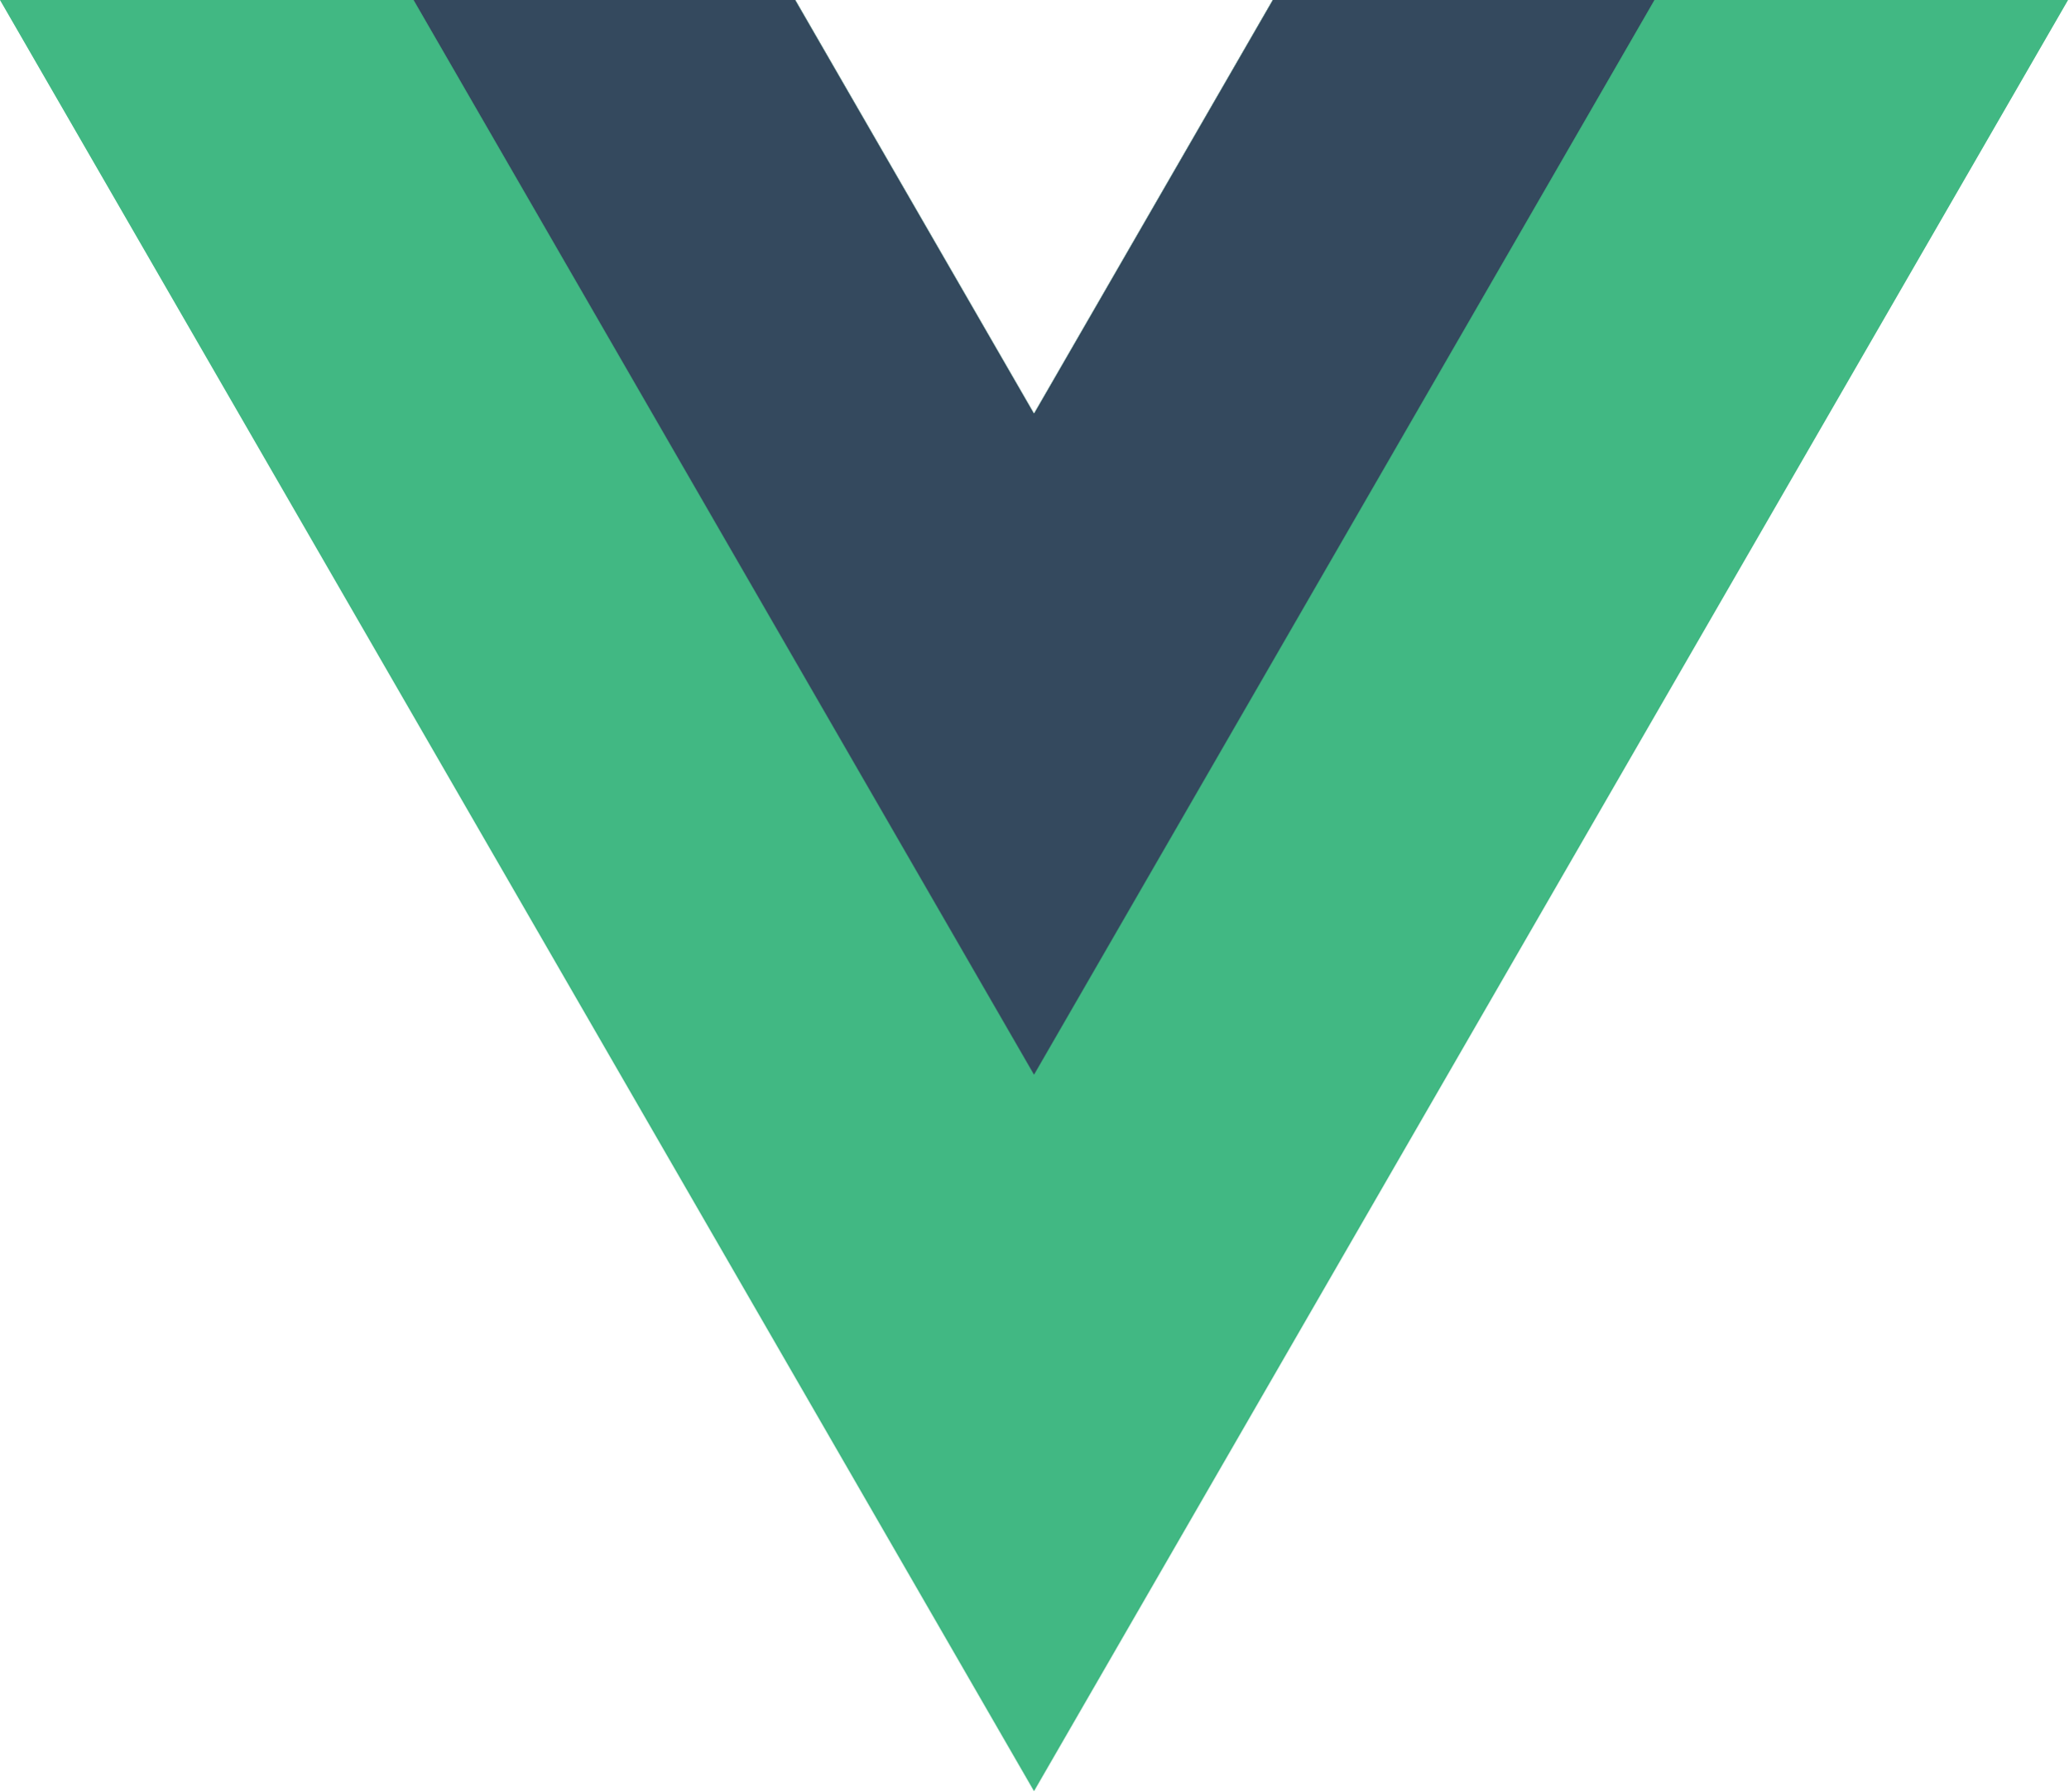
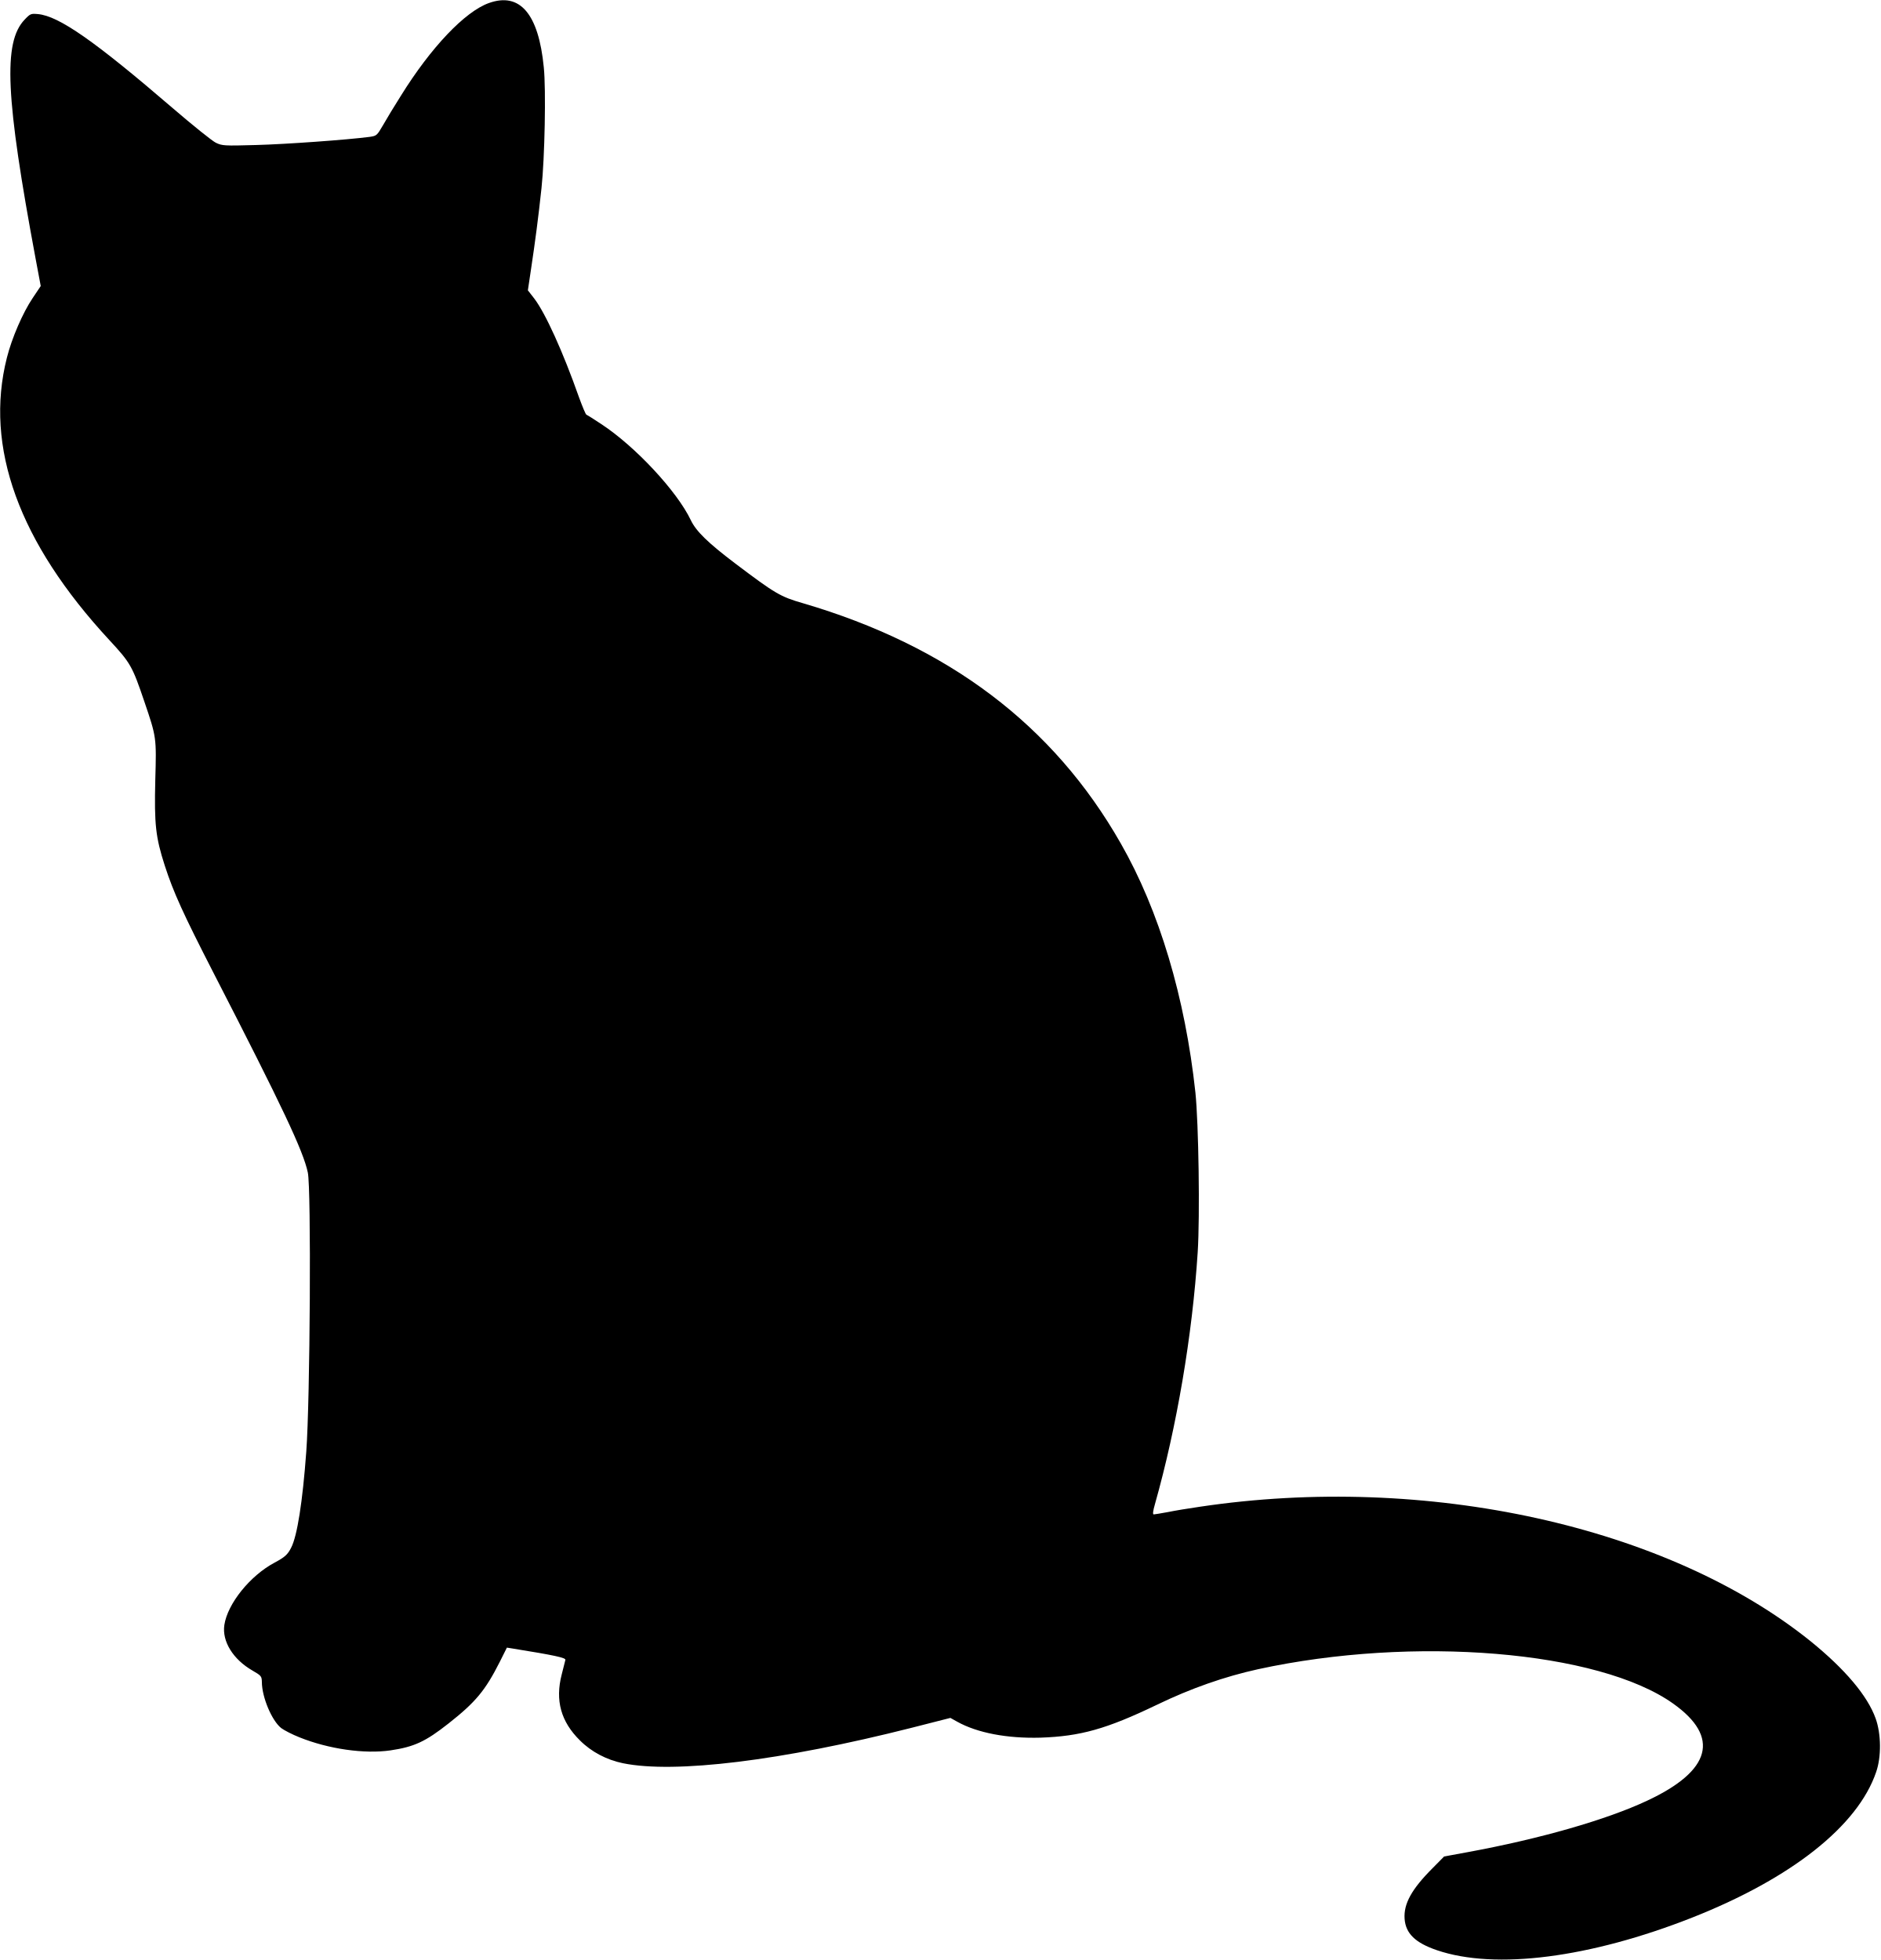
- <svg xmlns="http://www.w3.org/2000/svg" viewBox="0 0 261.76 226.69">
-   <path d="M161.096.001l-30.225 52.351L100.647.001H-.005l130.877 226.688L261.749.001z" fill="#41b883" />
-   <path d="M161.096.001l-30.225 52.351L100.647.001H52.346l78.526 136.01L209.398.001z" fill="#34495e" />
+ <svg xmlns="http://www.w3.org/2000/svg" version="1.0" width="1228pt" height="1280pt" viewBox="0 0 1228 1280" preserveAspectRatio="xMidYMid meet">
+   <g transform="translate(0,1280) scale(0.1,-0.1)" fill="#000000" stroke="none">
+     <path d="M3192 12780 c-156 -56 -378 -289 -574 -605 -42 -66 -94 -152 -116 -191 -41 -70 -42 -71 -89 -78 -145 -19 -547 -48 -739 -53 -212 -6 -223 -5 -265 15 -24 12 -150 113 -279 224 -514 442 -745 603 -882 616 -46 4 -50 3 -87 -36 -142 -148 -125 -508 72 -1564 l33 -176 -53 -79 c-64 -95 -136 -261 -168 -389 -148 -583 78 -1206 669 -1844 138 -149 150 -170 228 -400 80 -235 80 -235 72 -515 -7 -288 2 -372 62 -558 57 -176 121 -316 319 -702 451 -877 585 -1161 615 -1302 23 -104 15 -1487 -10 -1823 -24 -327 -59 -551 -99 -628 -23 -45 -41 -61 -108 -97 -160 -85 -307 -268 -328 -407 -16 -107 57 -225 184 -298 57 -33 60 -37 61 -74 0 -100 66 -255 127 -302 19 -14 73 -42 119 -60 189 -76 423 -110 594 -85 155 23 228 57 378 175 178 140 241 216 336 404 l46 92 38 -6 c273 -44 347 -60 344 -74 -2 -8 -13 -51 -24 -95 -44 -170 -5 -309 119 -431 75 -75 174 -127 281 -149 337 -69 1034 16 1883 231 l255 65 45 -25 c131 -73 326 -110 543 -104 261 9 430 56 759 214 223 108 444 185 662 233 1016 221 2224 121 2710 -224 309 -219 250 -439 -170 -635 -264 -124 -699 -249 -1173 -336 l-152 -28 -75 -76 c-137 -137 -190 -233 -183 -331 7 -96 70 -157 211 -205 381 -130 1000 -50 1667 213 648 256 1081 598 1201 950 35 100 33 250 -3 350 -53 149 -201 323 -424 504 -935 753 -2510 1100 -3989 879 -71 -10 -166 -26 -210 -35 -44 -8 -85 -15 -91 -15 -8 0 -5 23 8 68 142 503 244 1100 279 1645 15 234 6 840 -15 1042 -67 621 -236 1188 -488 1628 -440 772 -1125 1289 -2076 1568 -146 42 -180 62 -442 260 -177 134 -255 210 -289 282 -90 189 -363 482 -584 627 -49 33 -93 60 -98 62 -5 2 -26 53 -48 113 -105 298 -219 549 -292 645 l-42 54 21 141 c26 172 48 339 68 527 21 195 30 643 15 788 -34 350 -156 493 -359 420z" />
+   </g>
</svg>
